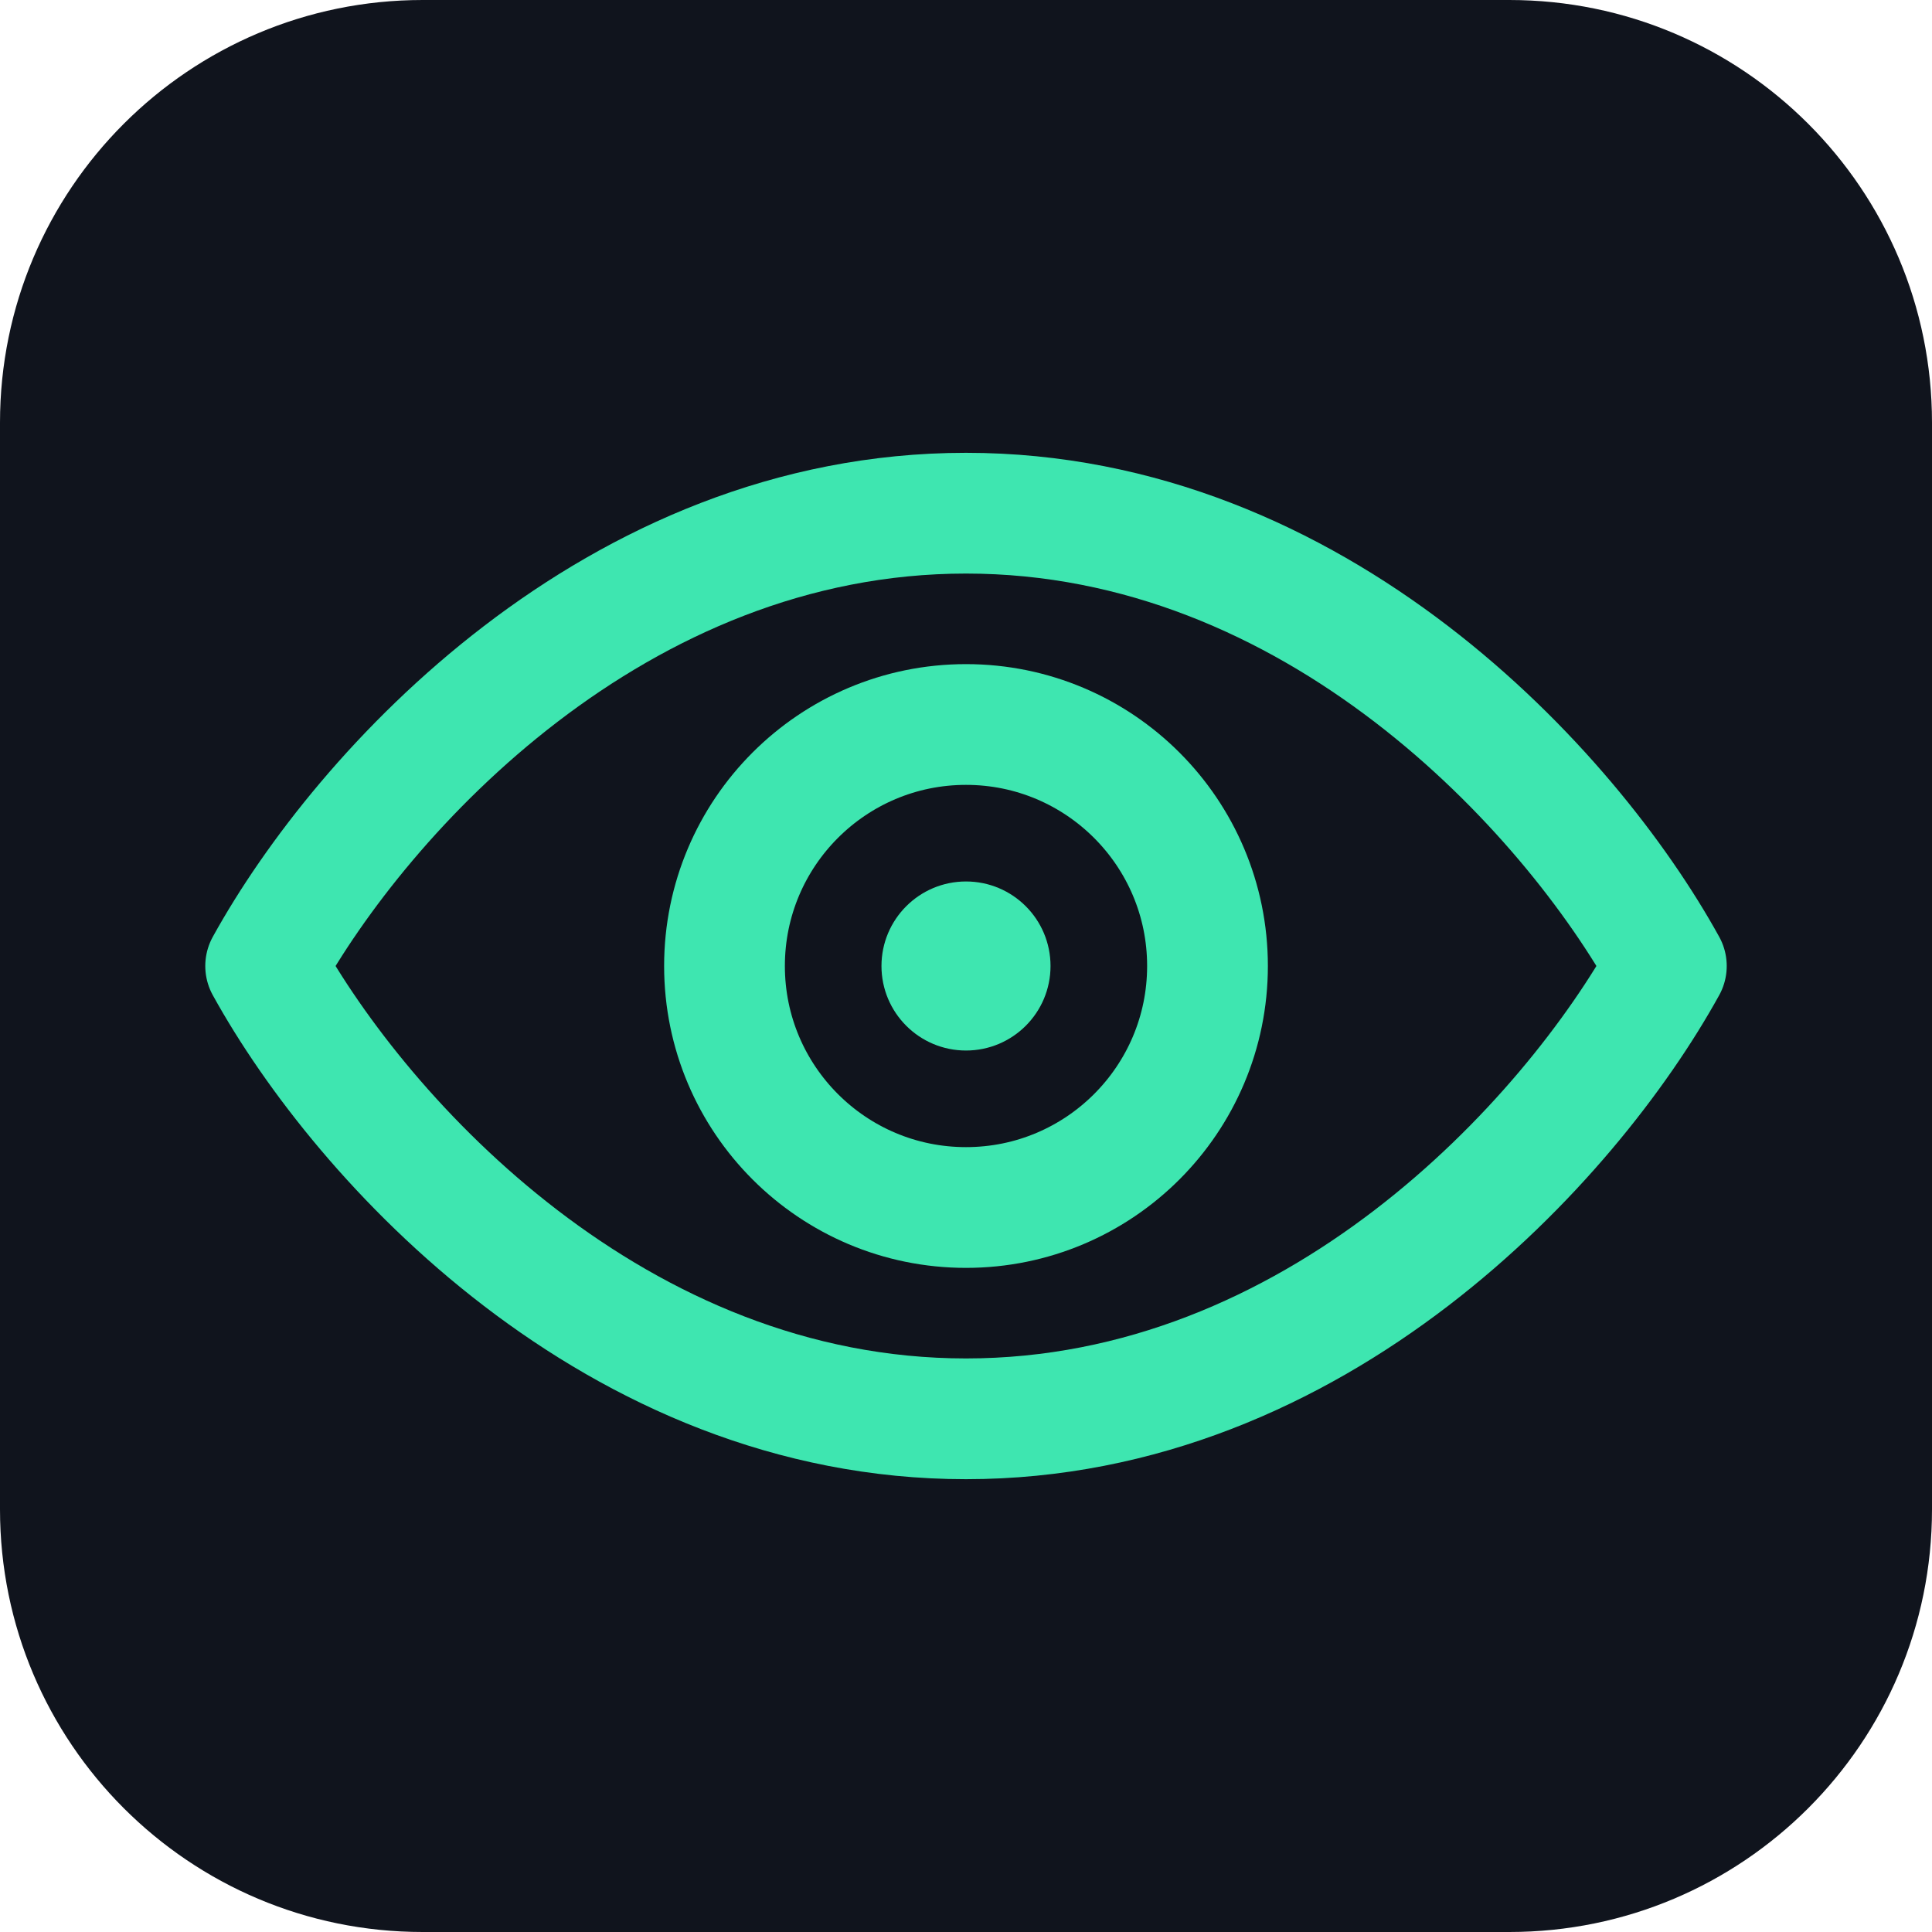
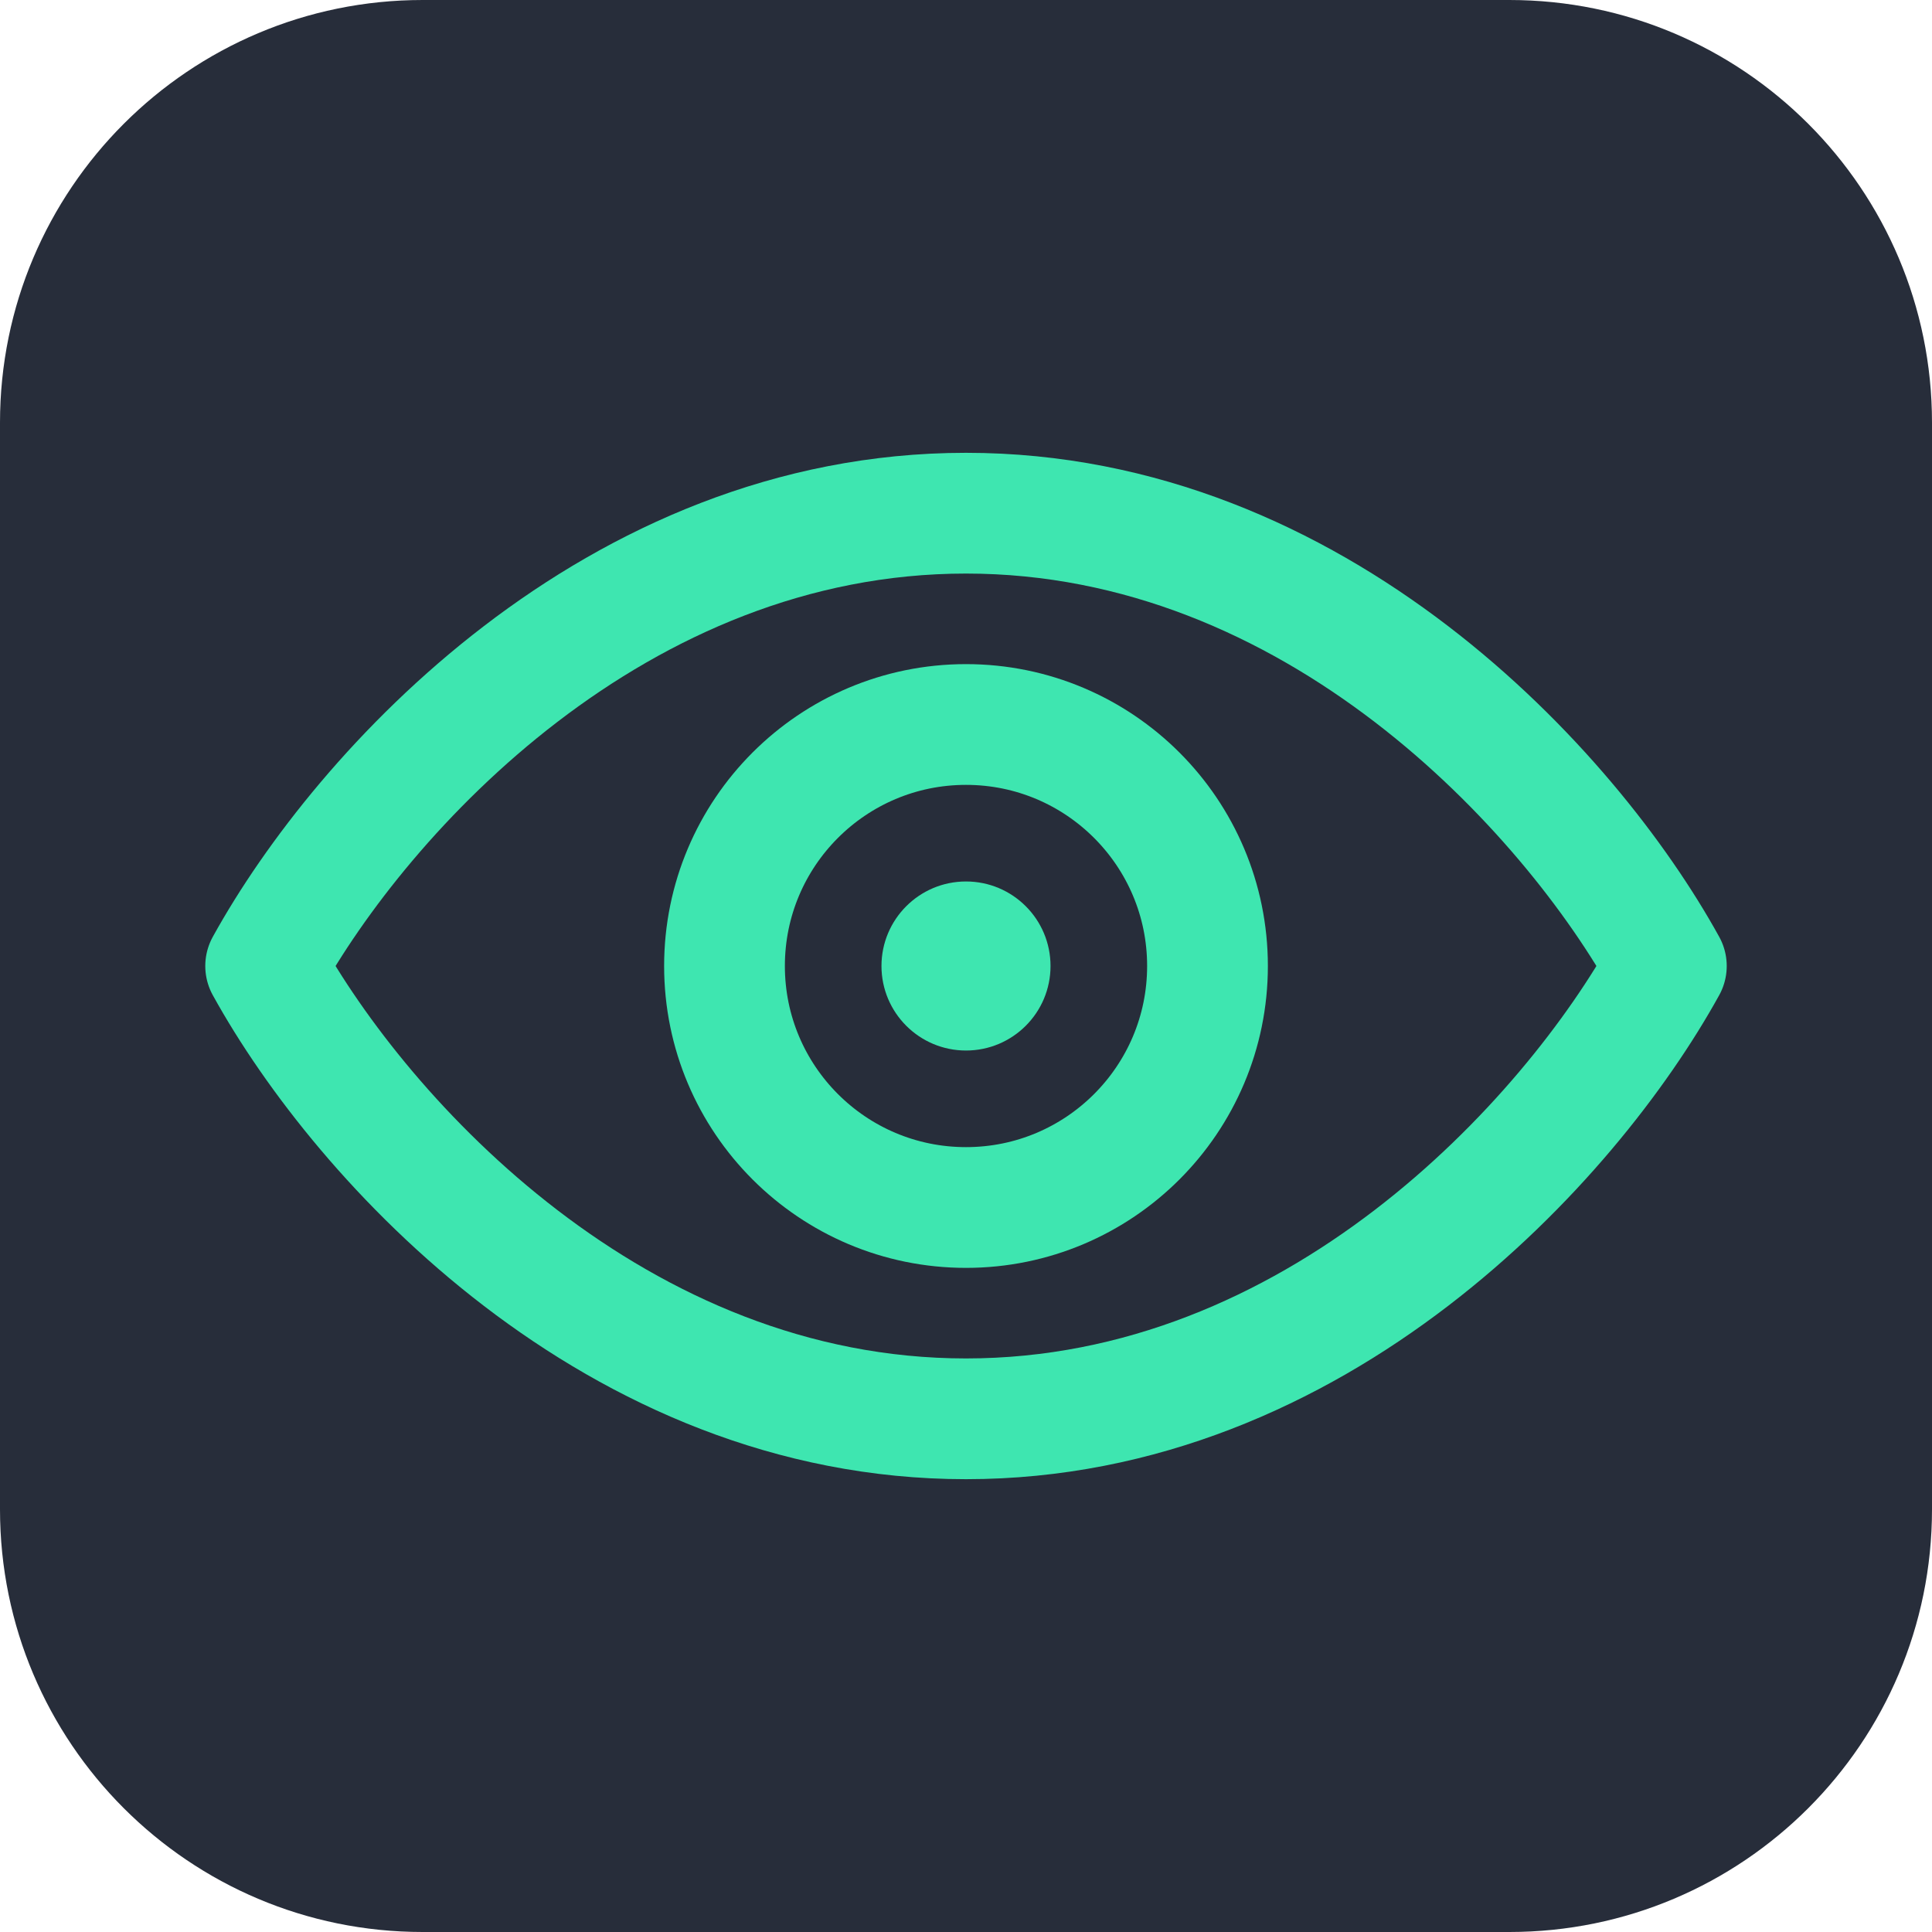
<svg xmlns="http://www.w3.org/2000/svg" viewBox="0 0 32 32">
-   <rect width="32" height="32" rx="7" fill="#10141d" />
+   <rect width="32" height="32" rx="7" fill="#272d3a" />
  <path d="M16 8.5c-5.8 0-10 4.6-11.6 7.5C6 18.9 10.2 23.5 16 23.5s10-4.6 11.6-7.5C26 13.1 21.8 8.5 16 8.5Z" fill="none" stroke="#3ee6b0" stroke-width="2" stroke-linejoin="round" />
  <circle cx="16" cy="16" r="4" fill="none" stroke="#3ee6b0" stroke-width="2" />
  <circle cx="16" cy="16" r="1.4" fill="#3ee6b0" />
</svg>
